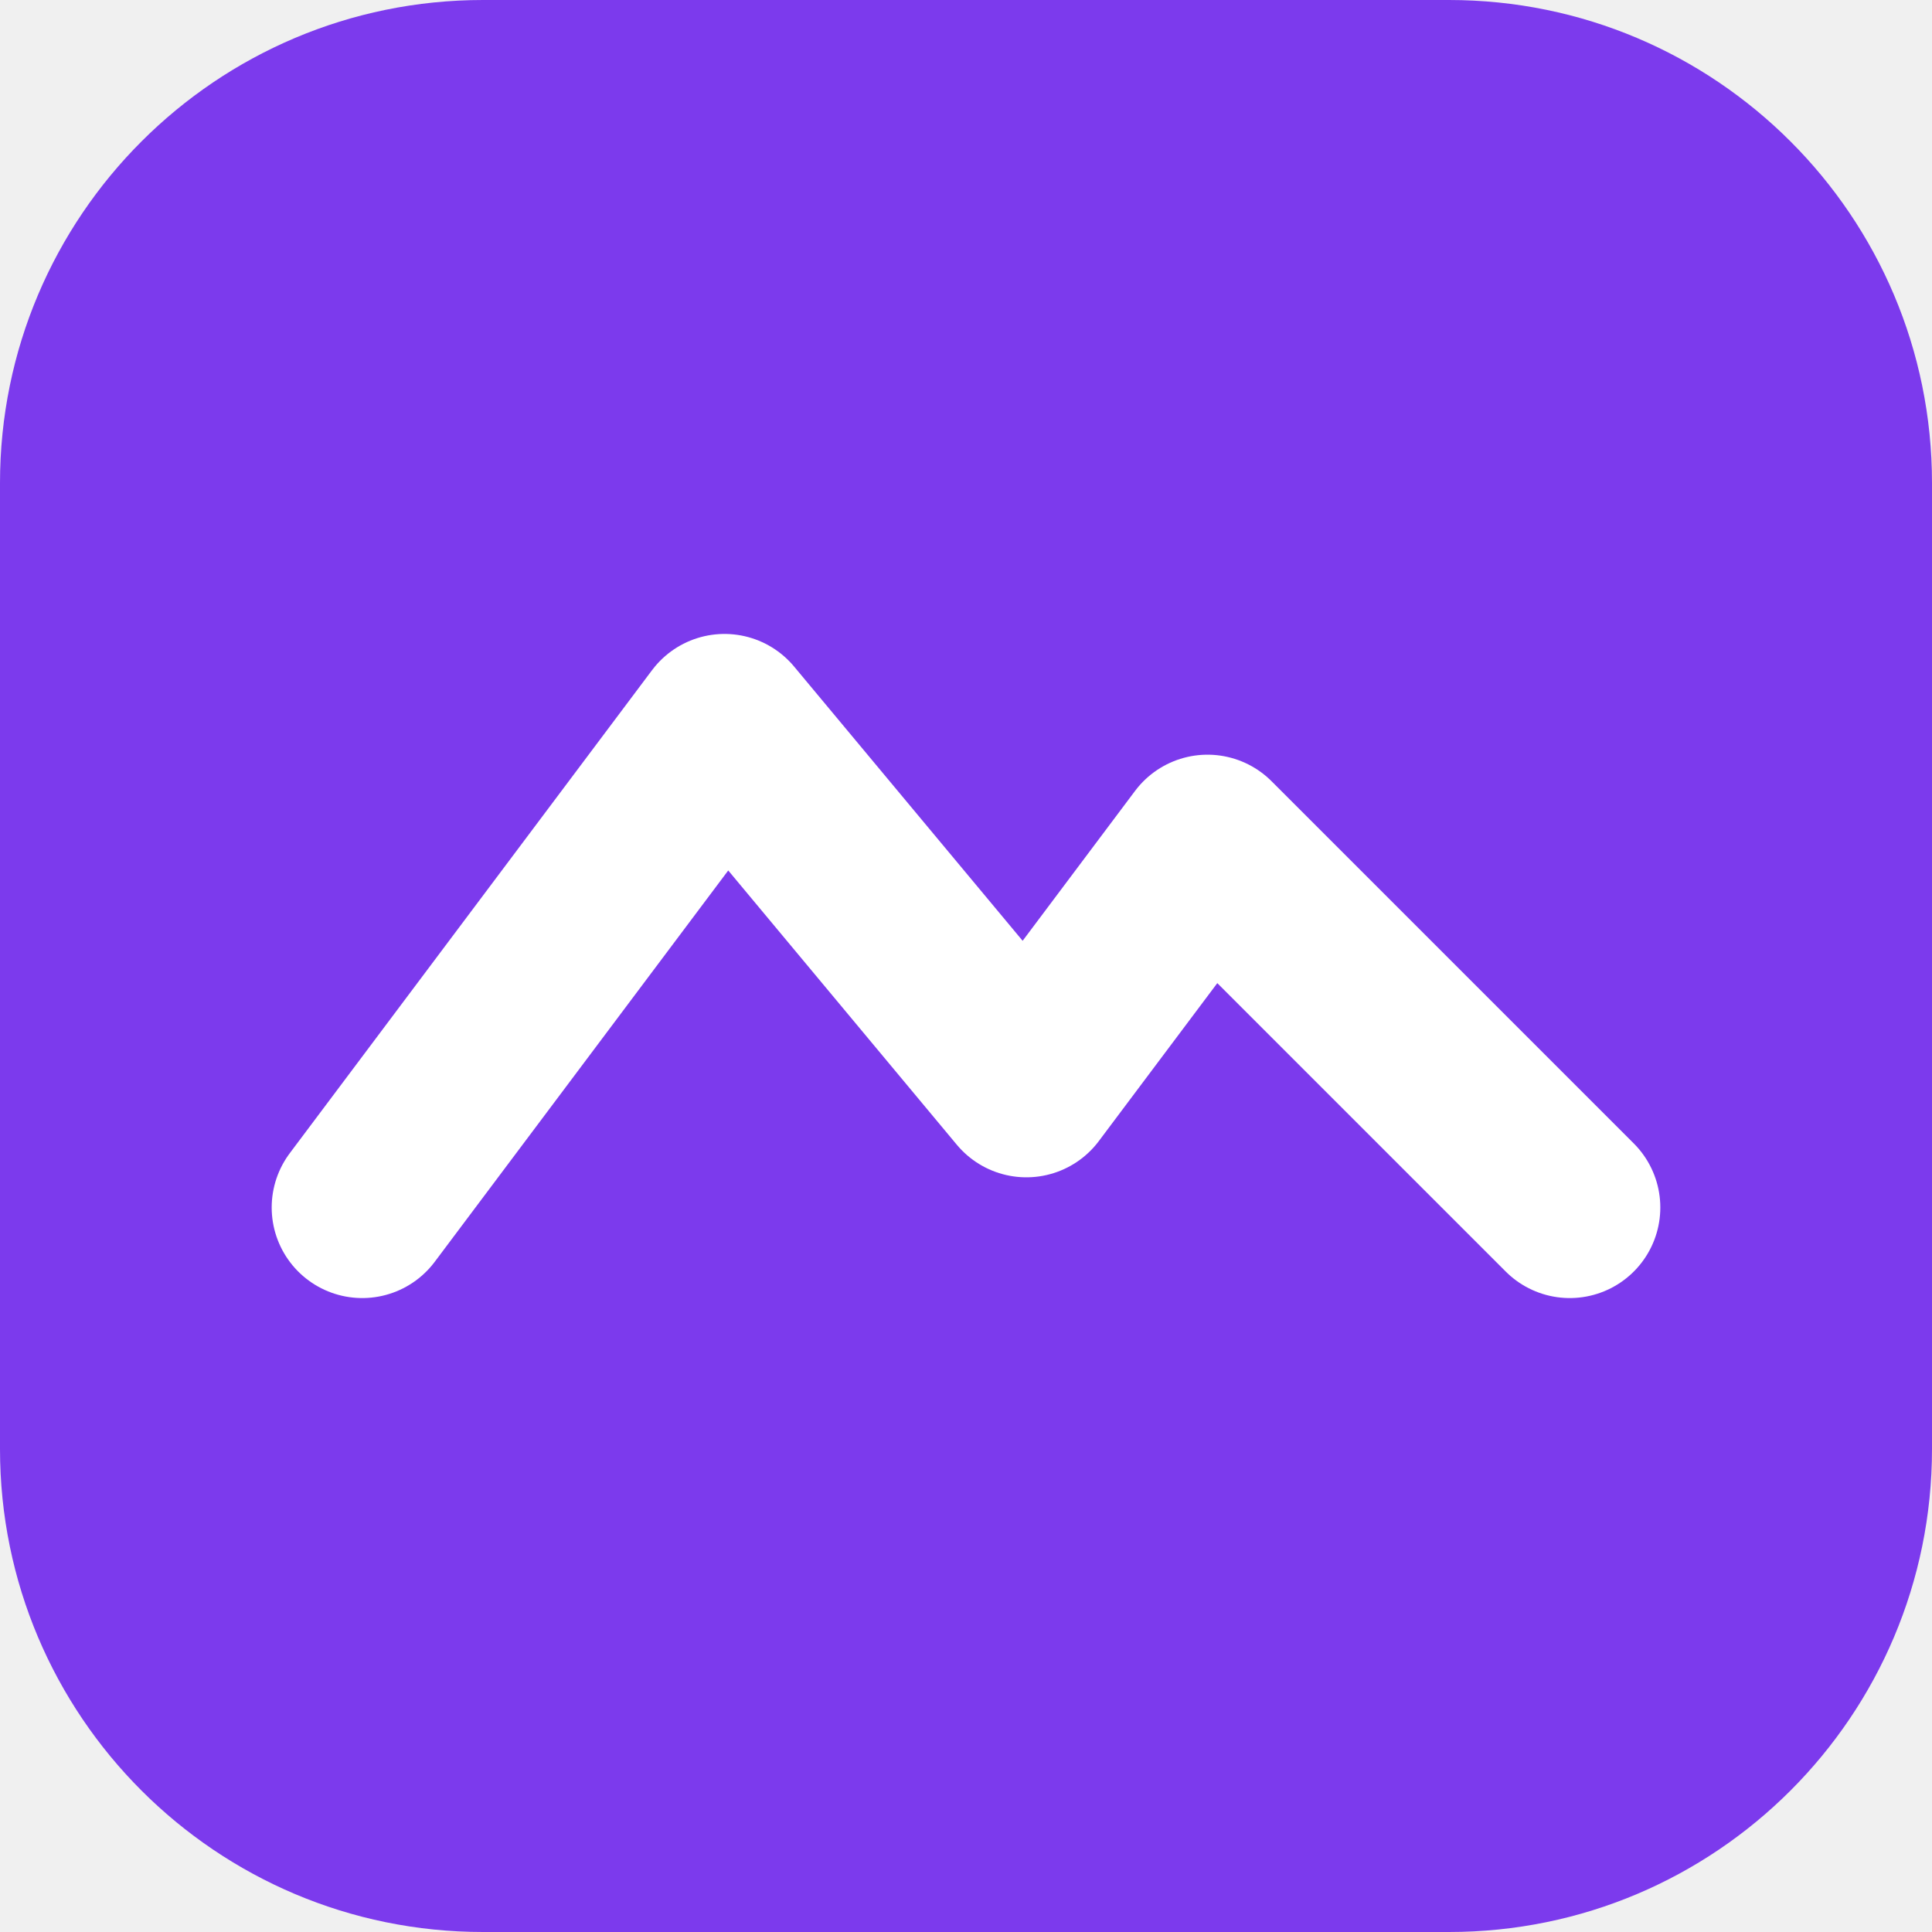
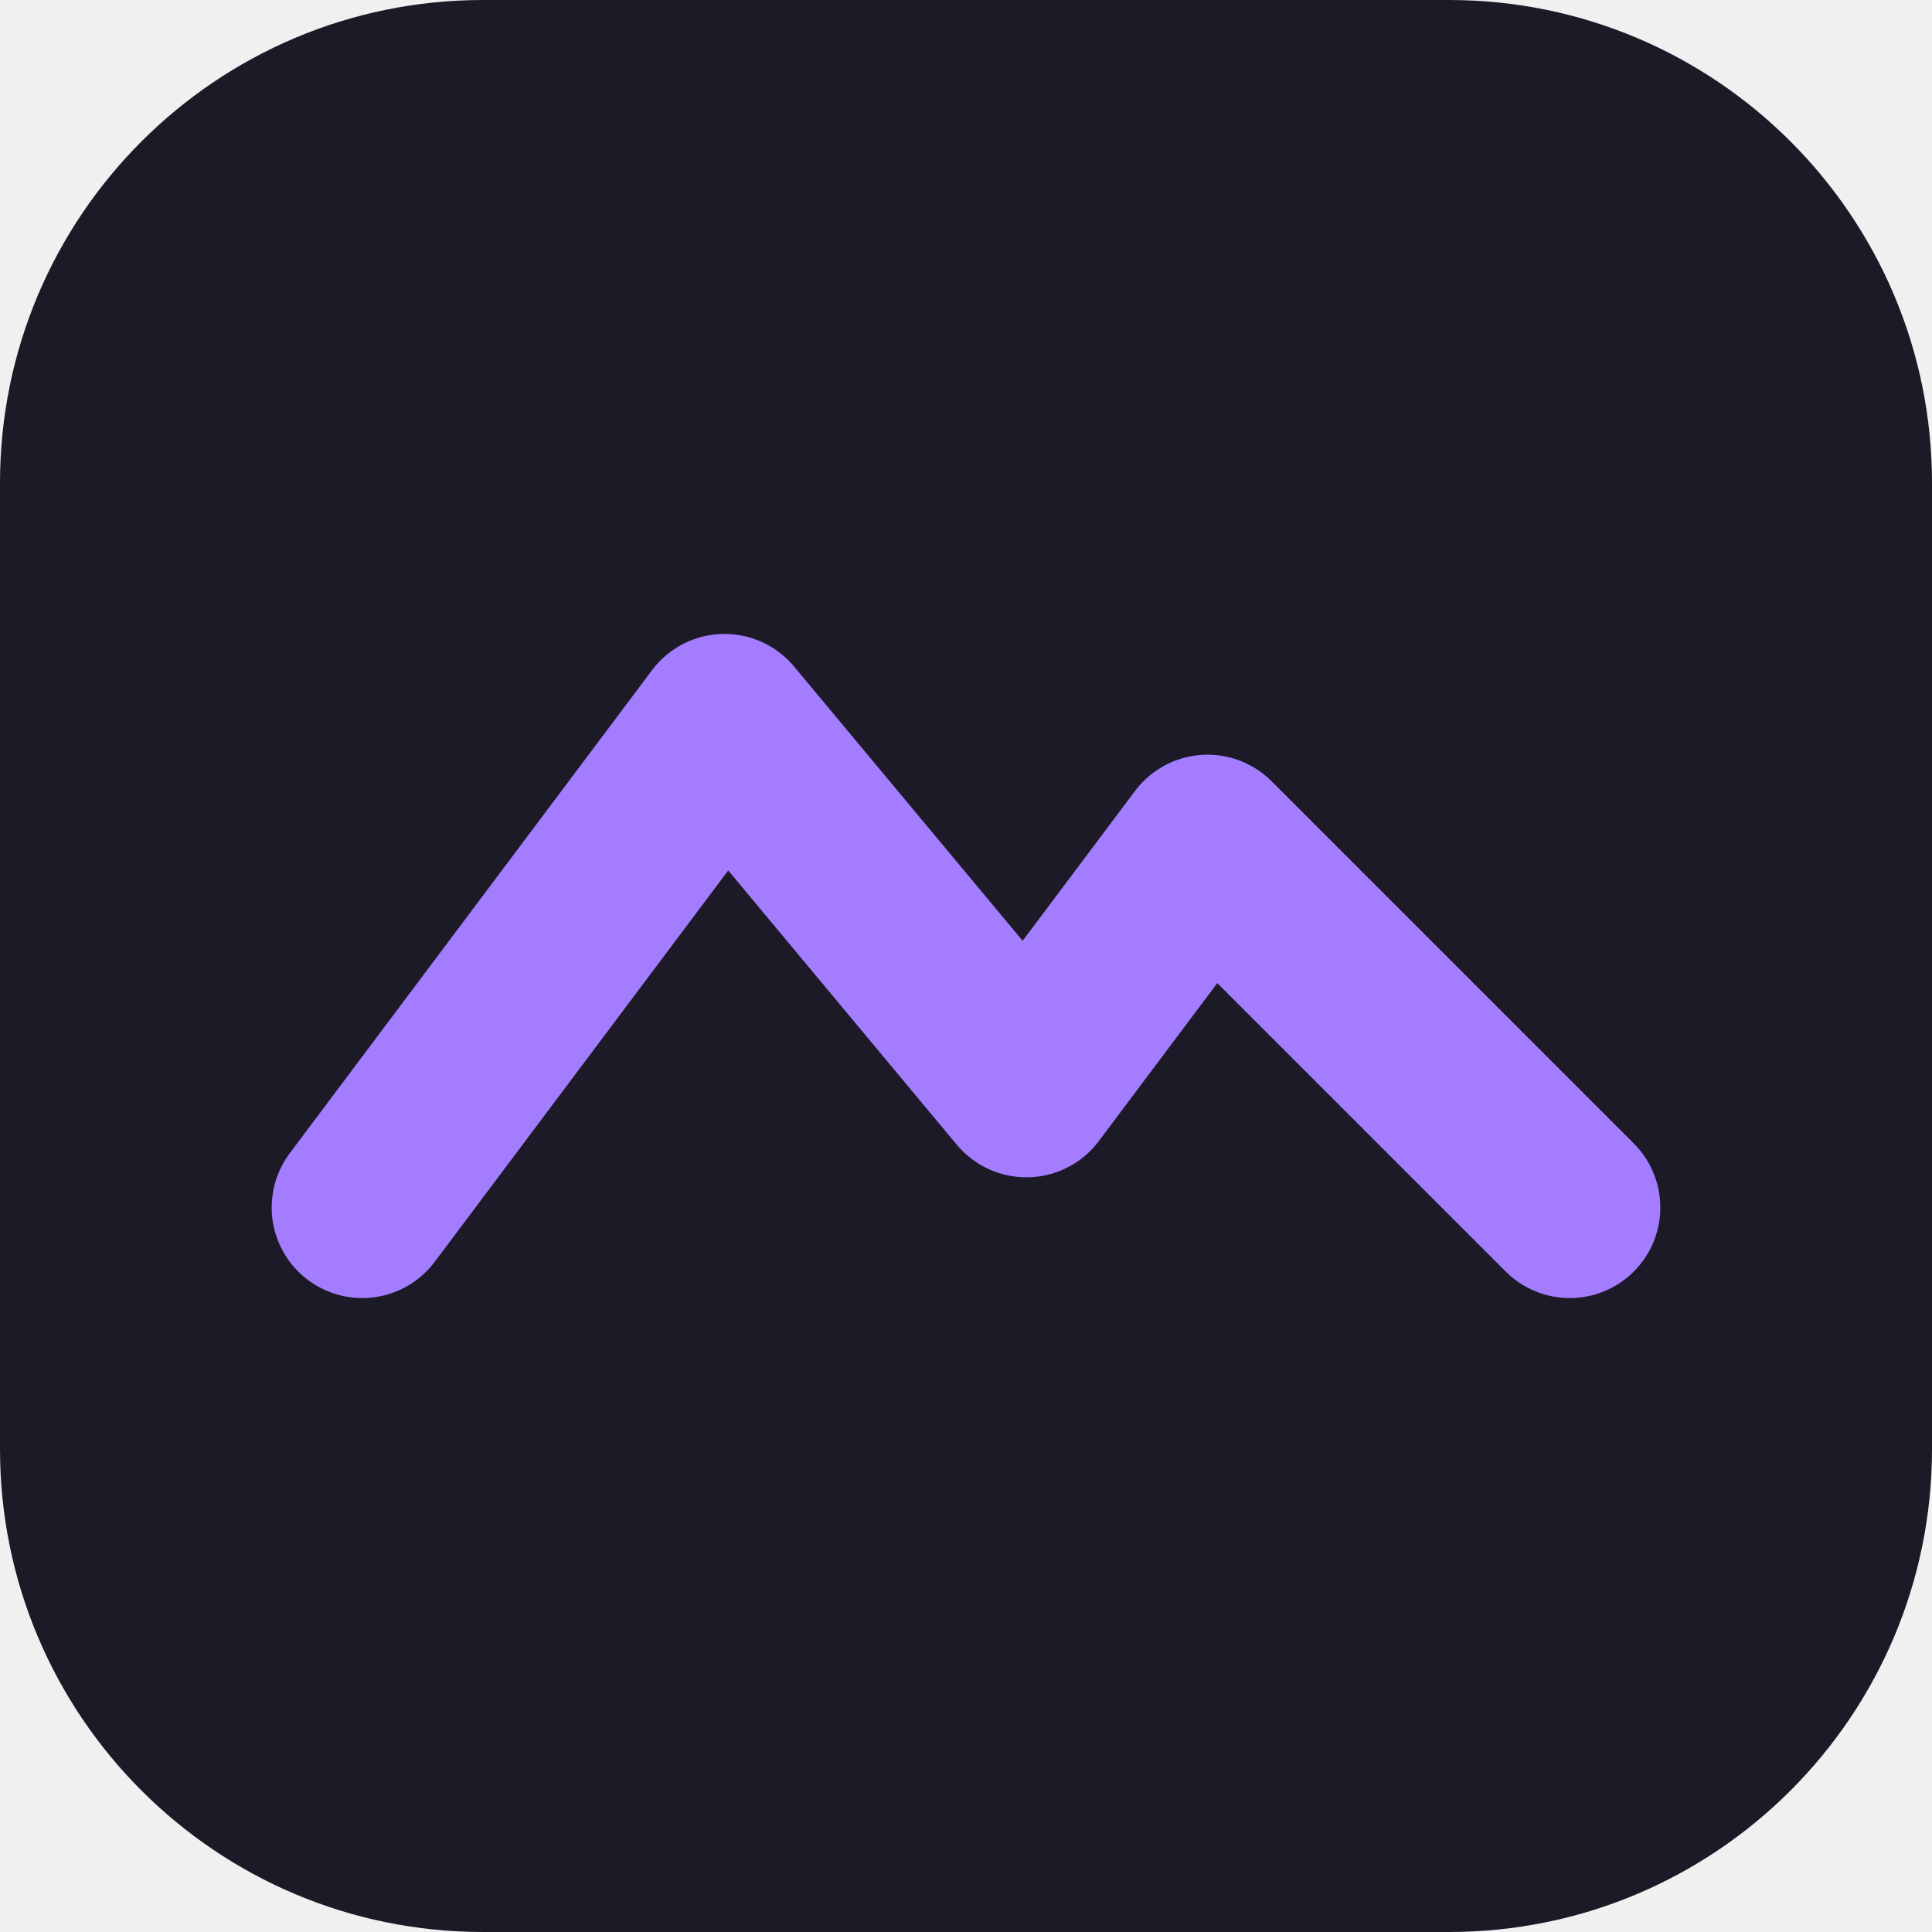
<svg xmlns="http://www.w3.org/2000/svg" viewBox="0 0 32 32">
-   <rect width="32" height="32" rx="8" fill="#7c3aed" />
-   <path d="M6 20l6-8 5 6 3-4 6 6" fill="none" stroke="#fff" stroke-width="3" stroke-linecap="round" stroke-linejoin="round" />
+   <rect width="32" height="32" rx="8" fill="#1c1a26" />
+   <path d="M6 20l6-8 5 6 3-4 6 6" fill="none" stroke="#a47cff" stroke-width="3" stroke-linecap="round" stroke-linejoin="round" />
</svg>
